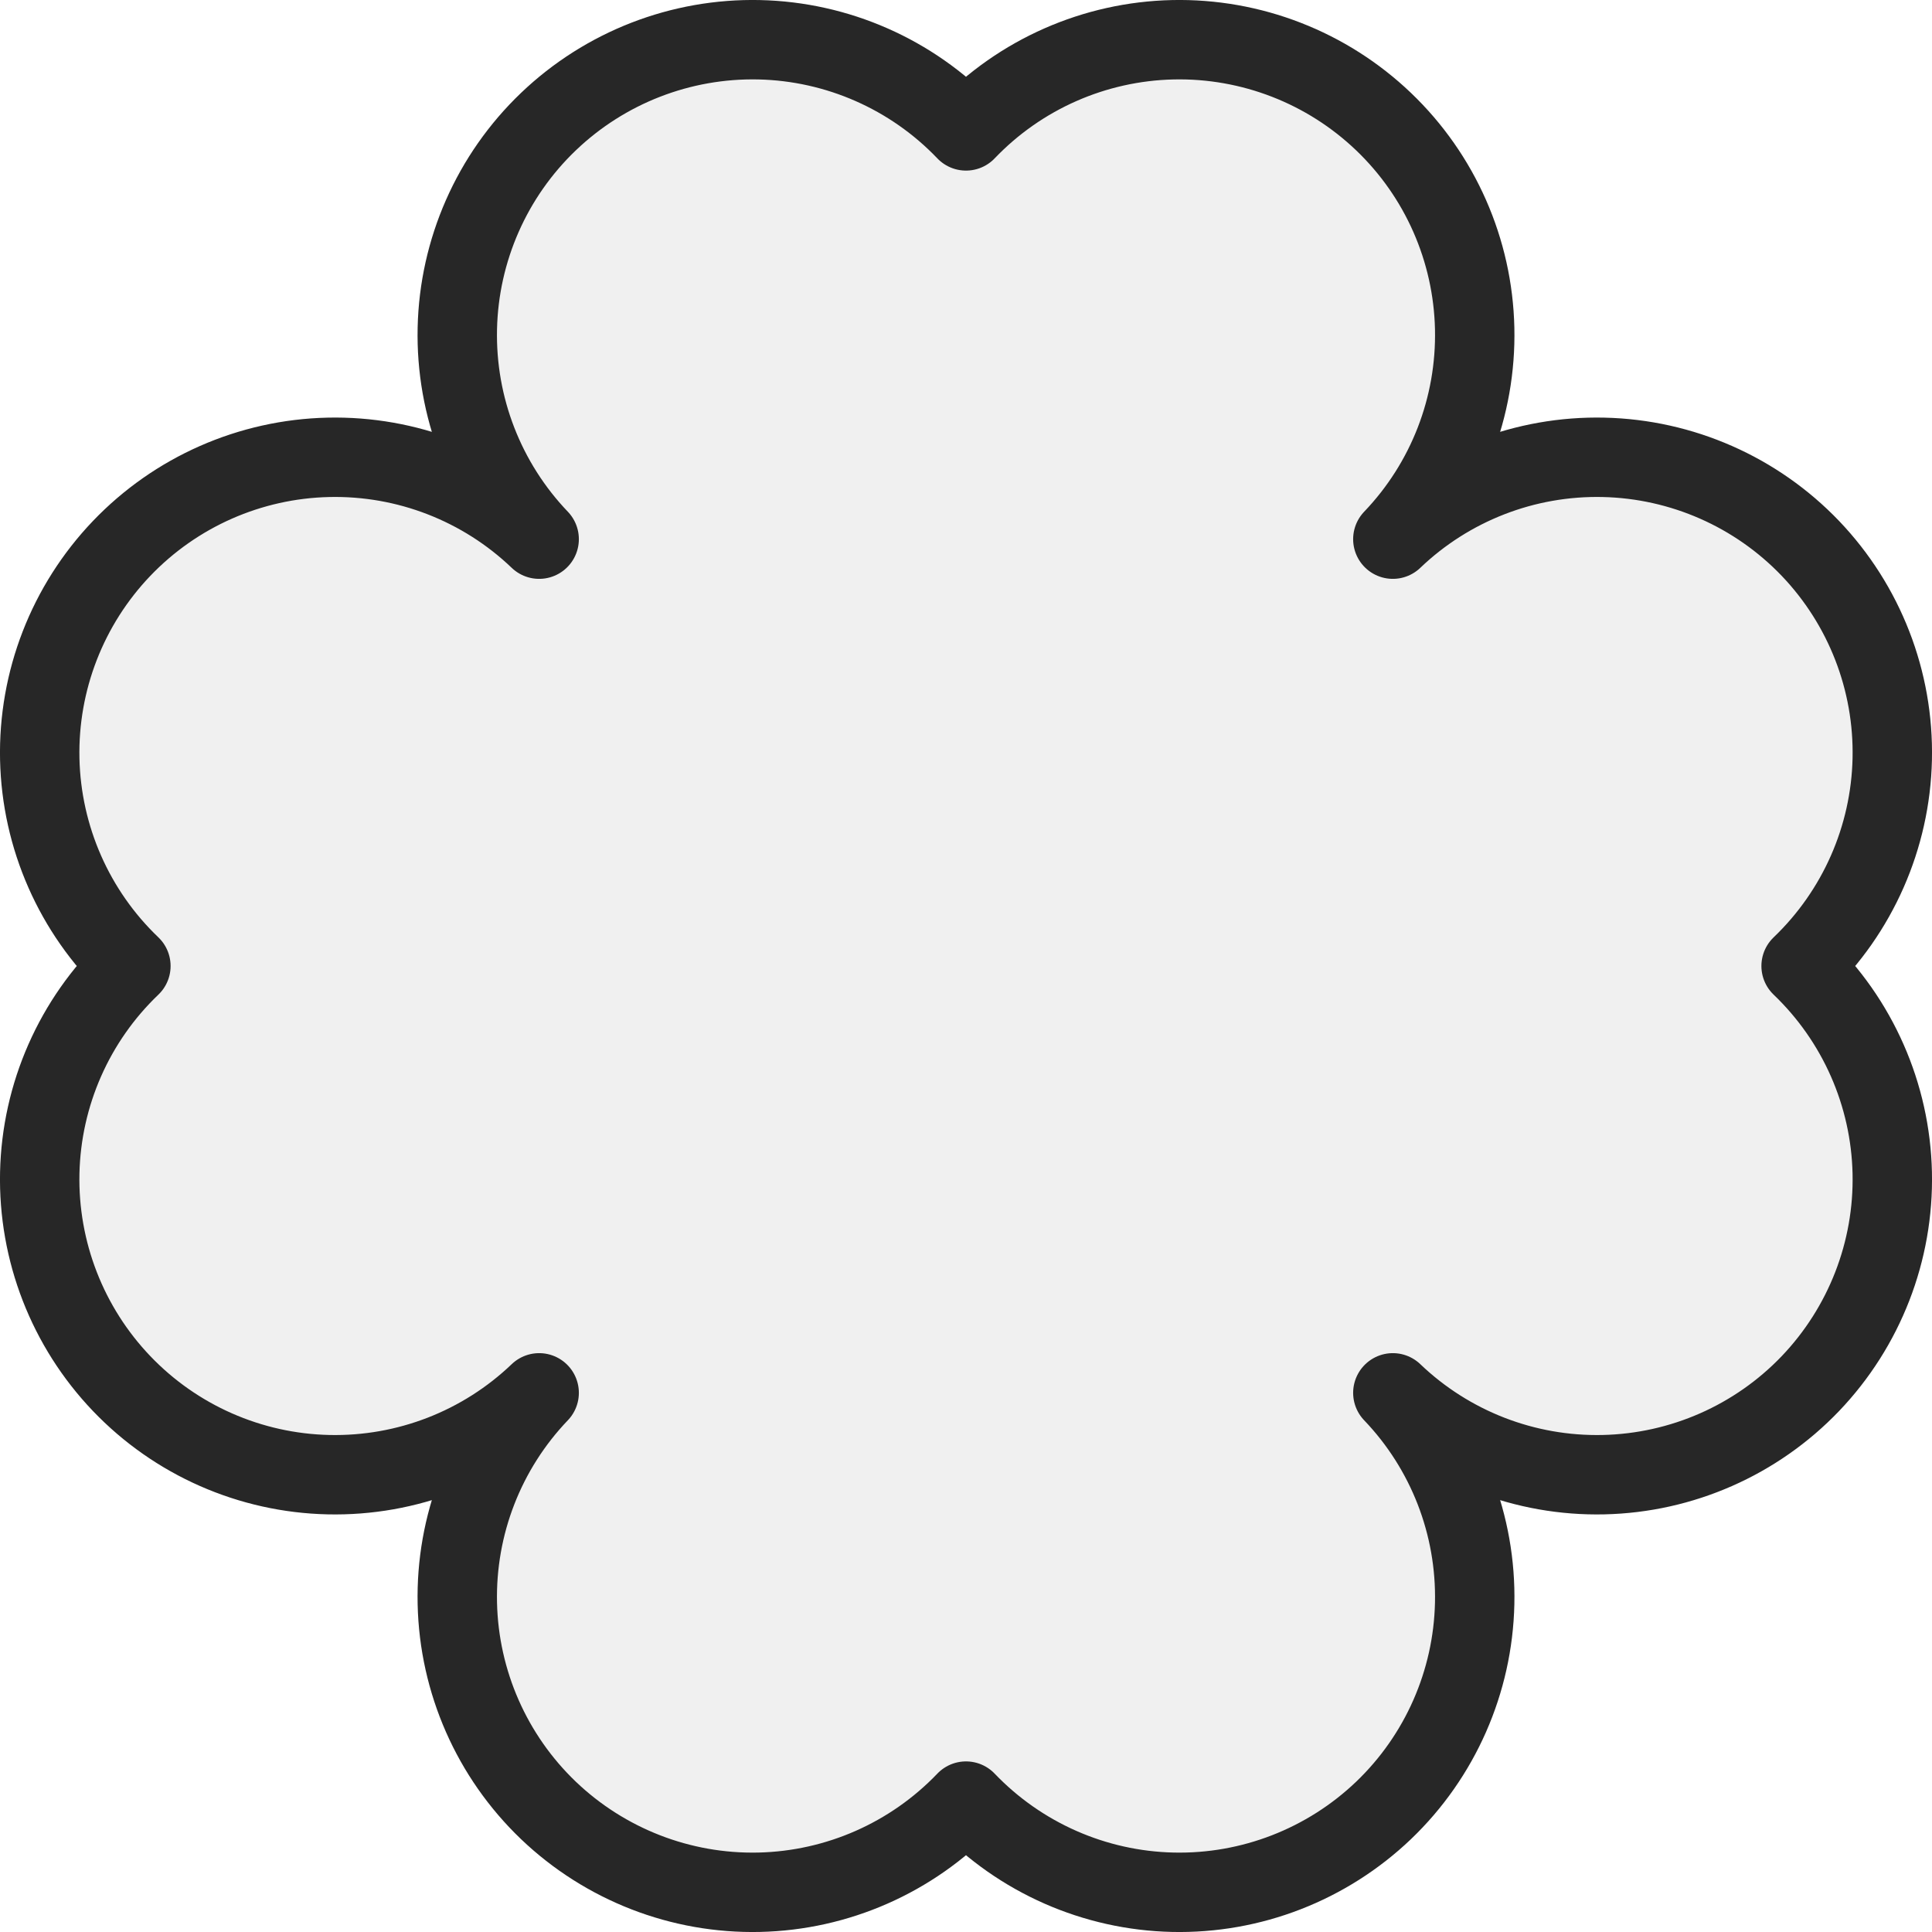
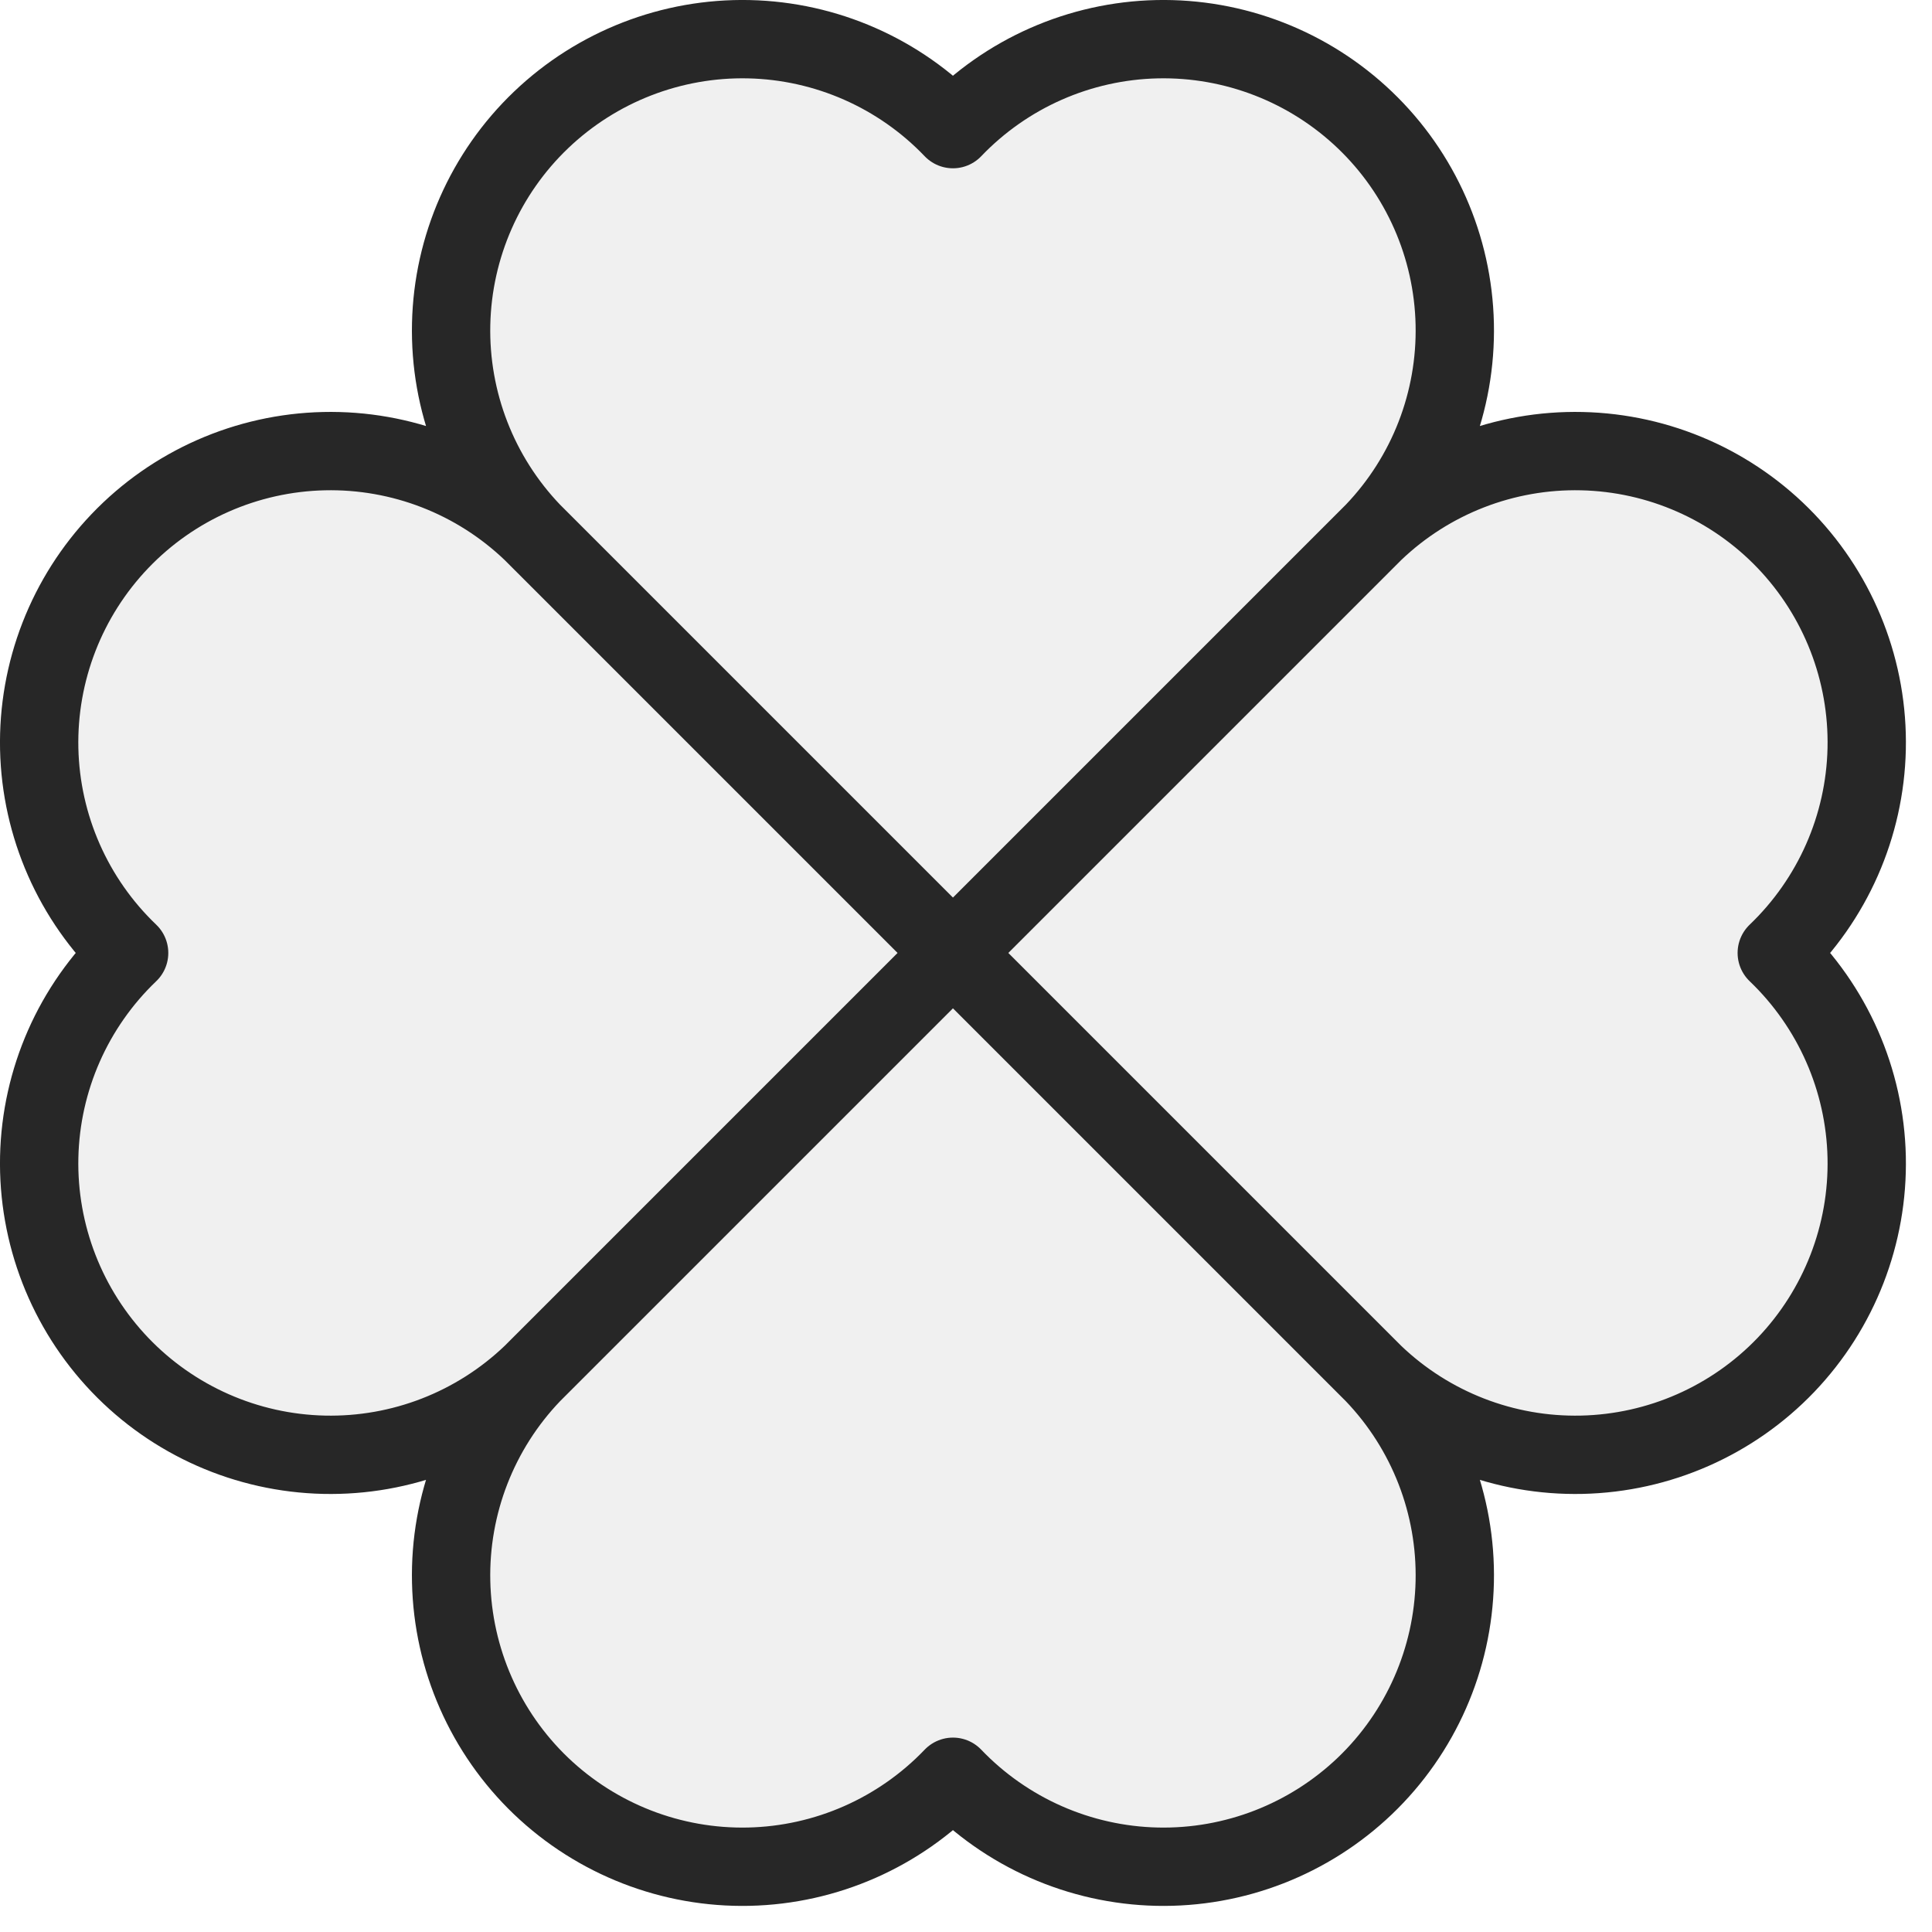
- <svg xmlns="http://www.w3.org/2000/svg" preserveAspectRatio="none" overflow="visible" style="display: block;" width="36.5" height="36.5" viewBox="0 0 36.5 36.5" fill="none">
-   <path id="Vector" d="M27.86 6.205C27.893 7.685 27.337 9.117 26.314 10.186C27.383 9.163 28.815 8.607 30.294 8.64C31.774 8.673 33.18 9.292 34.203 10.361C35.225 11.431 35.782 12.863 35.749 14.342C35.716 15.821 35.096 17.227 34.027 18.25C35.096 19.273 35.716 20.679 35.749 22.158C35.782 23.637 35.225 25.069 34.203 26.139C33.18 27.208 31.774 27.827 30.294 27.86C28.815 27.893 27.383 27.337 26.314 26.314C27.337 27.383 27.893 28.815 27.86 30.294C27.827 31.774 27.208 33.18 26.139 34.203C25.069 35.225 23.637 35.782 22.158 35.749C20.679 35.716 19.273 35.096 18.25 34.027C17.227 35.096 15.821 35.716 14.342 35.749C12.863 35.782 11.431 35.225 10.361 34.203C9.292 33.18 8.673 31.774 8.64 30.294C8.607 28.815 9.163 27.383 10.186 26.314C9.117 27.337 7.685 27.893 6.205 27.86C4.726 27.827 3.32 27.208 2.298 26.139C1.275 25.069 0.719 23.637 0.751 22.158C0.784 20.679 1.403 19.273 2.473 18.25C1.403 17.227 0.784 15.821 0.751 14.342C0.719 12.863 1.275 11.431 2.298 10.361C3.32 9.292 4.726 8.673 6.205 8.64C7.685 8.607 9.117 9.163 10.186 10.186C9.163 9.117 8.607 7.685 8.64 6.205C8.673 4.726 9.292 3.32 10.361 2.298C11.431 1.275 12.863 0.719 14.342 0.751C15.821 0.784 17.227 1.403 18.25 2.473C19.273 1.403 20.679 0.784 22.158 0.751C23.637 0.719 25.069 1.275 26.139 2.298C27.208 3.32 27.827 4.726 27.86 6.205Z" fill="#F0F0F0" stroke-width="1.5" stroke-linecap="round" stroke-linejoin="round" stroke="#272727" />
+ <svg xmlns="http://www.w3.org/2000/svg" width="37" height="37" viewBox="0 0 37 37" fill="none">
+   <path d="M27.86 6.205C27.893 7.685 27.337 9.117 26.314 10.186C27.383 9.163 28.815 8.607 30.294 8.64C31.774 8.673 33.18 9.292 34.203 10.361C35.225 11.431 35.782 12.863 35.749 14.342C35.716 15.821 35.096 17.227 34.027 18.25C35.096 19.273 35.716 20.679 35.749 22.158C35.782 23.637 35.225 25.069 34.203 26.139C33.18 27.208 31.774 27.827 30.294 27.86C28.815 27.893 27.383 27.337 26.314 26.314C27.337 27.383 27.893 28.815 27.86 30.294C27.827 31.774 27.208 33.18 26.139 34.203C25.069 35.225 23.637 35.782 22.158 35.749C20.679 35.716 19.273 35.096 18.25 34.027C17.227 35.096 15.821 35.716 14.342 35.749C12.863 35.782 11.431 35.225 10.361 34.203C9.292 33.18 8.673 31.774 8.64 30.294C8.607 28.815 9.163 27.383 10.186 26.314C9.117 27.337 7.685 27.893 6.205 27.86C4.726 27.827 3.32 27.208 2.298 26.139C1.275 25.069 0.719 23.637 0.751 22.158C0.784 20.679 1.403 19.273 2.473 18.25C1.403 17.227 0.784 15.821 0.751 14.342C0.719 12.863 1.275 11.431 2.298 10.361C3.32 9.292 4.726 8.673 6.205 8.64C7.685 8.607 9.117 9.163 10.186 10.186C9.163 9.117 8.607 7.685 8.64 6.205C8.673 4.726 9.292 3.32 10.361 2.298C11.431 1.275 12.863 0.719 14.342 0.751C15.821 0.784 17.227 1.403 18.25 2.473C19.273 1.403 20.679 0.784 22.158 0.751C23.637 0.719 25.069 1.275 26.139 2.298C27.208 3.32 27.827 4.726 27.86 6.205Z" fill="#F0F0F0" />
+   <path d="M10.186 26.314L26.314 10.186M10.186 26.314C9.117 27.337 7.685 27.893 6.205 27.86C4.726 27.827 3.32 27.208 2.298 26.139C1.275 25.069 0.719 23.637 0.751 22.158C0.784 20.679 1.403 19.273 2.473 18.25C1.403 17.227 0.784 15.821 0.751 14.342C0.719 12.863 1.275 11.431 2.298 10.361C3.32 9.292 4.726 8.673 6.205 8.64C7.685 8.607 9.117 9.163 10.186 10.186M10.186 26.314C9.163 27.383 8.607 28.815 8.64 30.294C8.673 31.774 9.292 33.18 10.361 34.203C11.431 35.225 12.863 35.782 14.342 35.749C15.821 35.716 17.227 35.096 18.25 34.027C19.273 35.096 20.679 35.716 22.158 35.749C23.637 35.782 25.069 35.225 26.139 34.203C27.208 33.18 27.827 31.774 27.86 30.294C27.893 28.815 27.337 27.383 26.314 26.314M26.314 10.186C27.337 9.117 27.893 7.685 27.86 6.205C27.827 4.726 27.208 3.32 26.139 2.298C25.069 1.275 23.637 0.719 22.158 0.751C20.679 0.784 19.273 1.403 18.25 2.473C17.227 1.403 15.821 0.784 14.342 0.751C12.863 0.719 11.431 1.275 10.361 2.298C9.292 3.32 8.673 4.726 8.64 6.205C8.607 7.685 9.163 9.117 10.186 10.186M26.314 10.186C27.383 9.163 28.815 8.607 30.294 8.64C31.774 8.673 33.18 9.292 34.203 10.361C35.225 11.431 35.782 12.863 35.749 14.342C35.716 15.821 35.096 17.227 34.027 18.25C35.096 19.273 35.716 20.679 35.749 22.158C35.782 23.637 35.225 25.069 34.203 26.139C33.18 27.208 31.774 27.827 30.294 27.86C28.815 27.893 27.383 27.337 26.314 26.314M10.186 10.186L26.314 26.314" stroke="#272727" stroke-width="1.5" stroke-linecap="round" stroke-linejoin="round" />
</svg>
